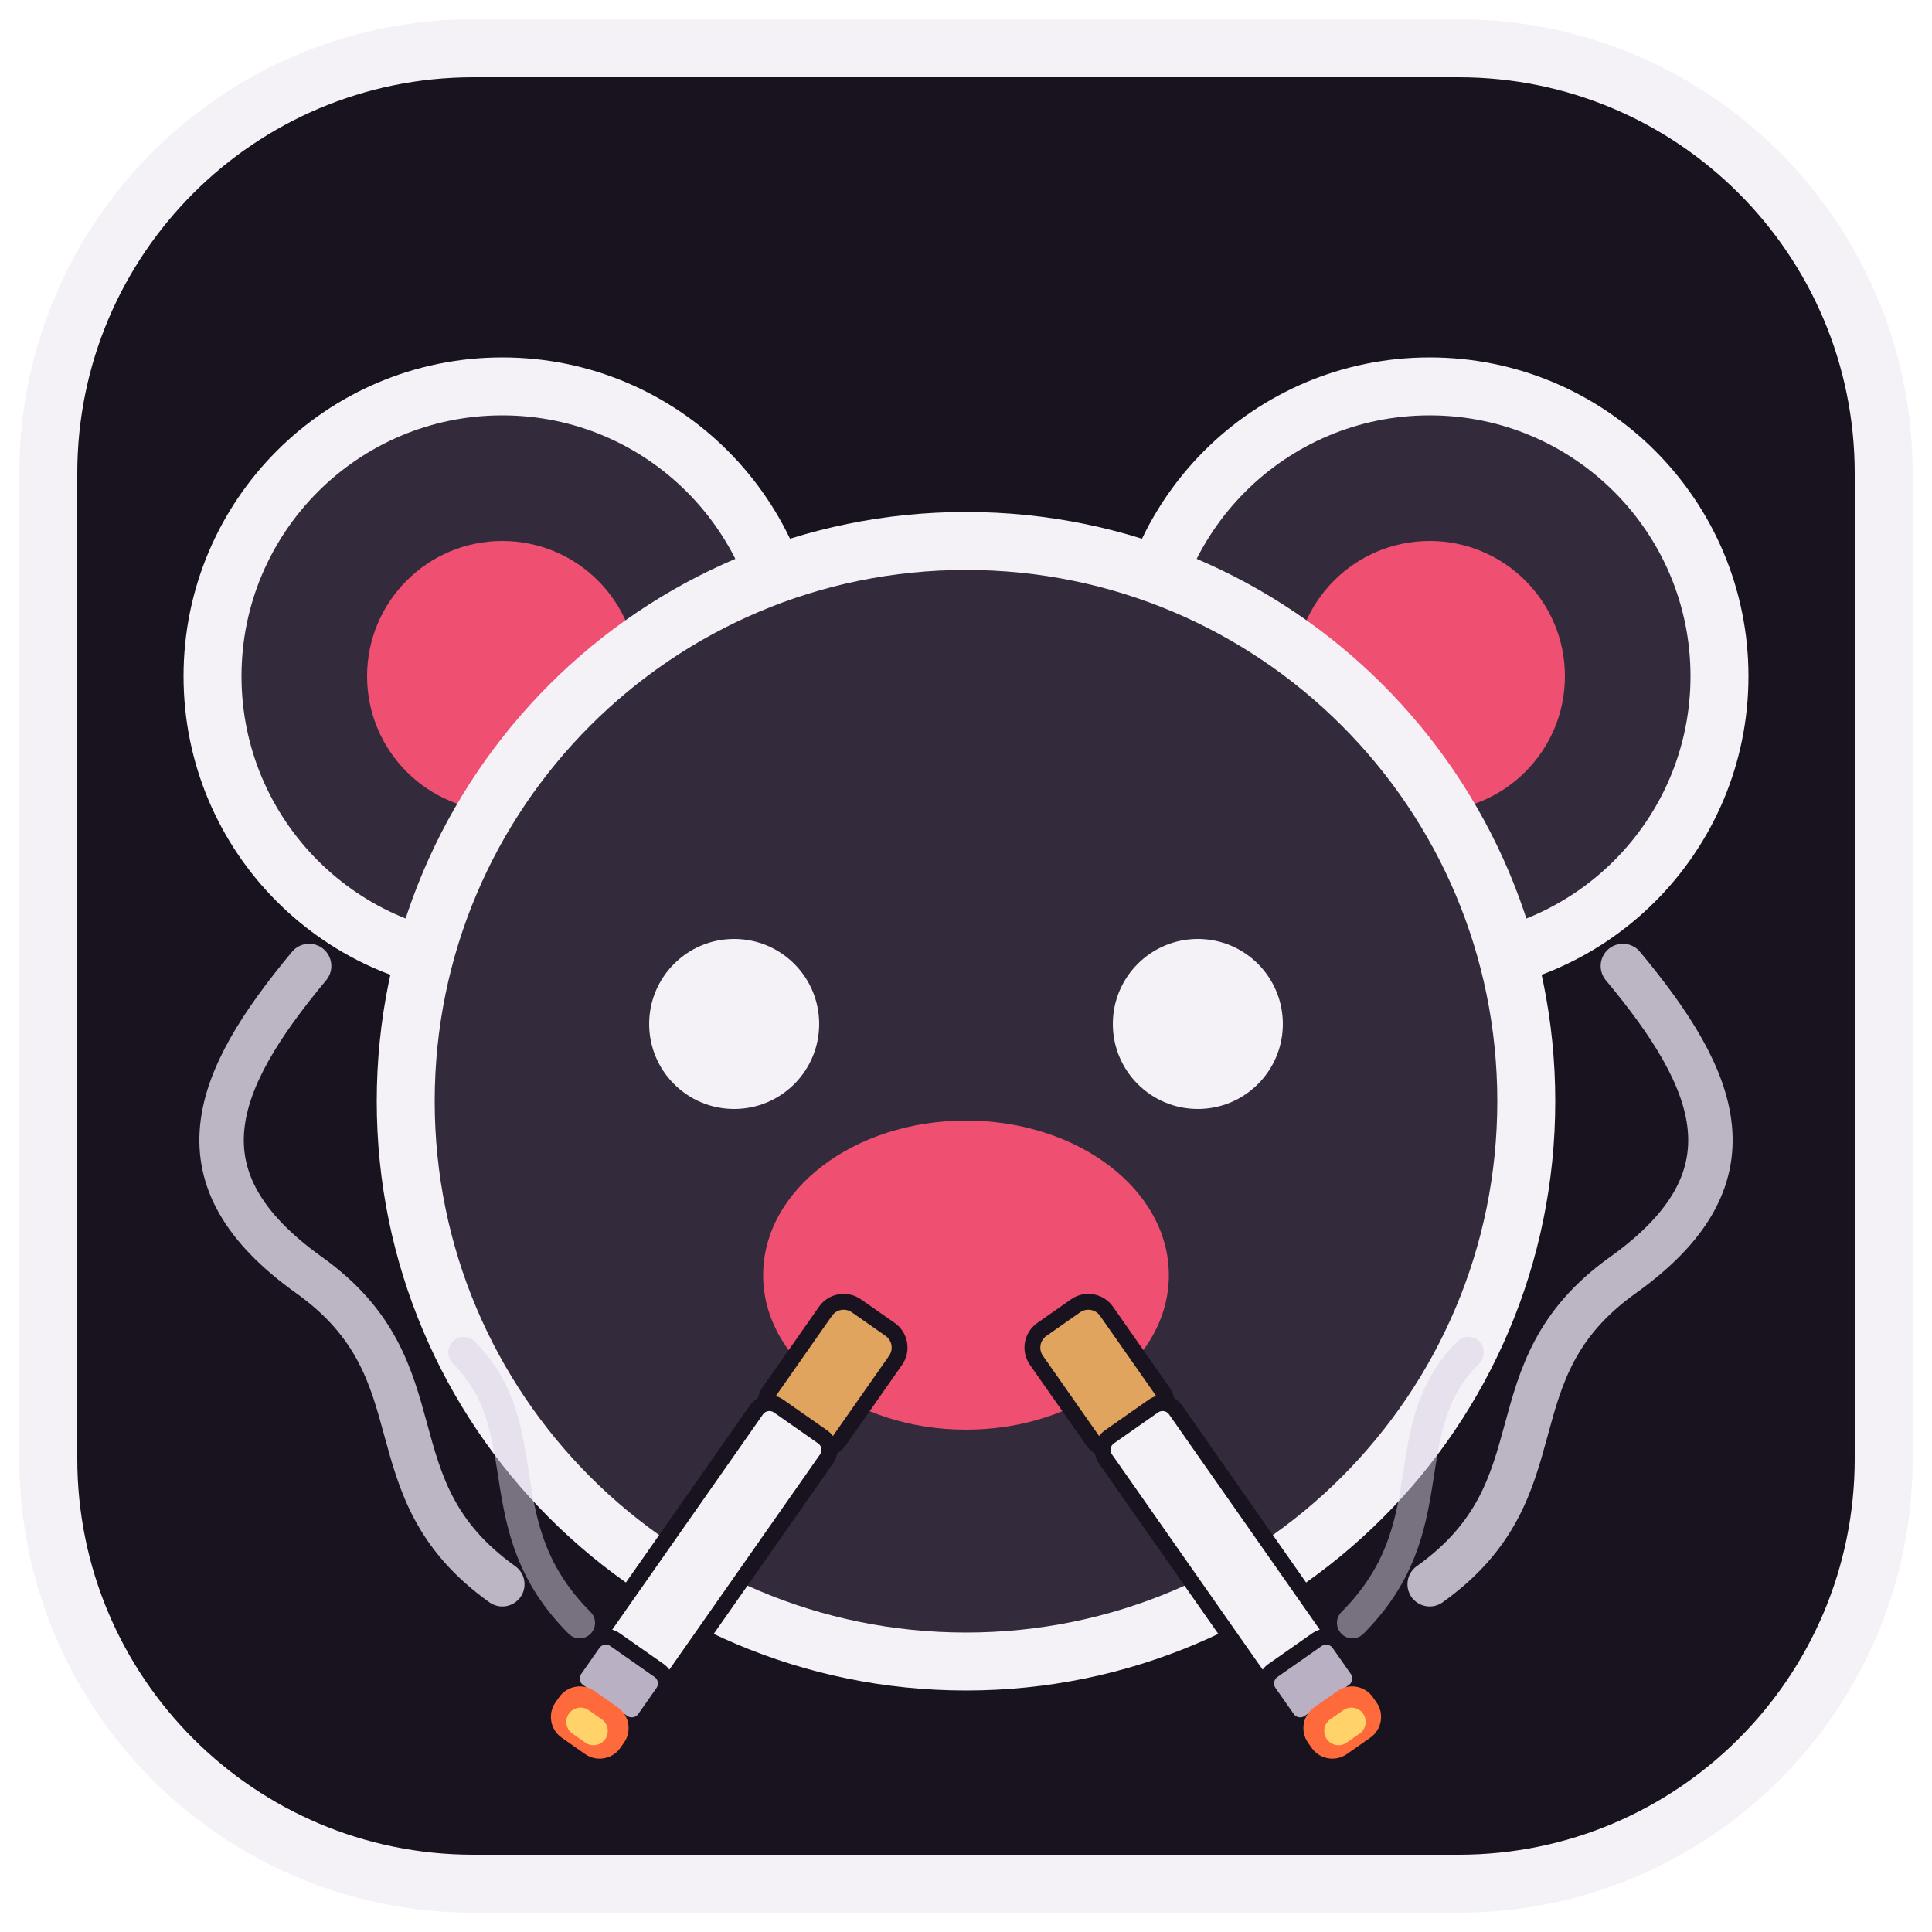
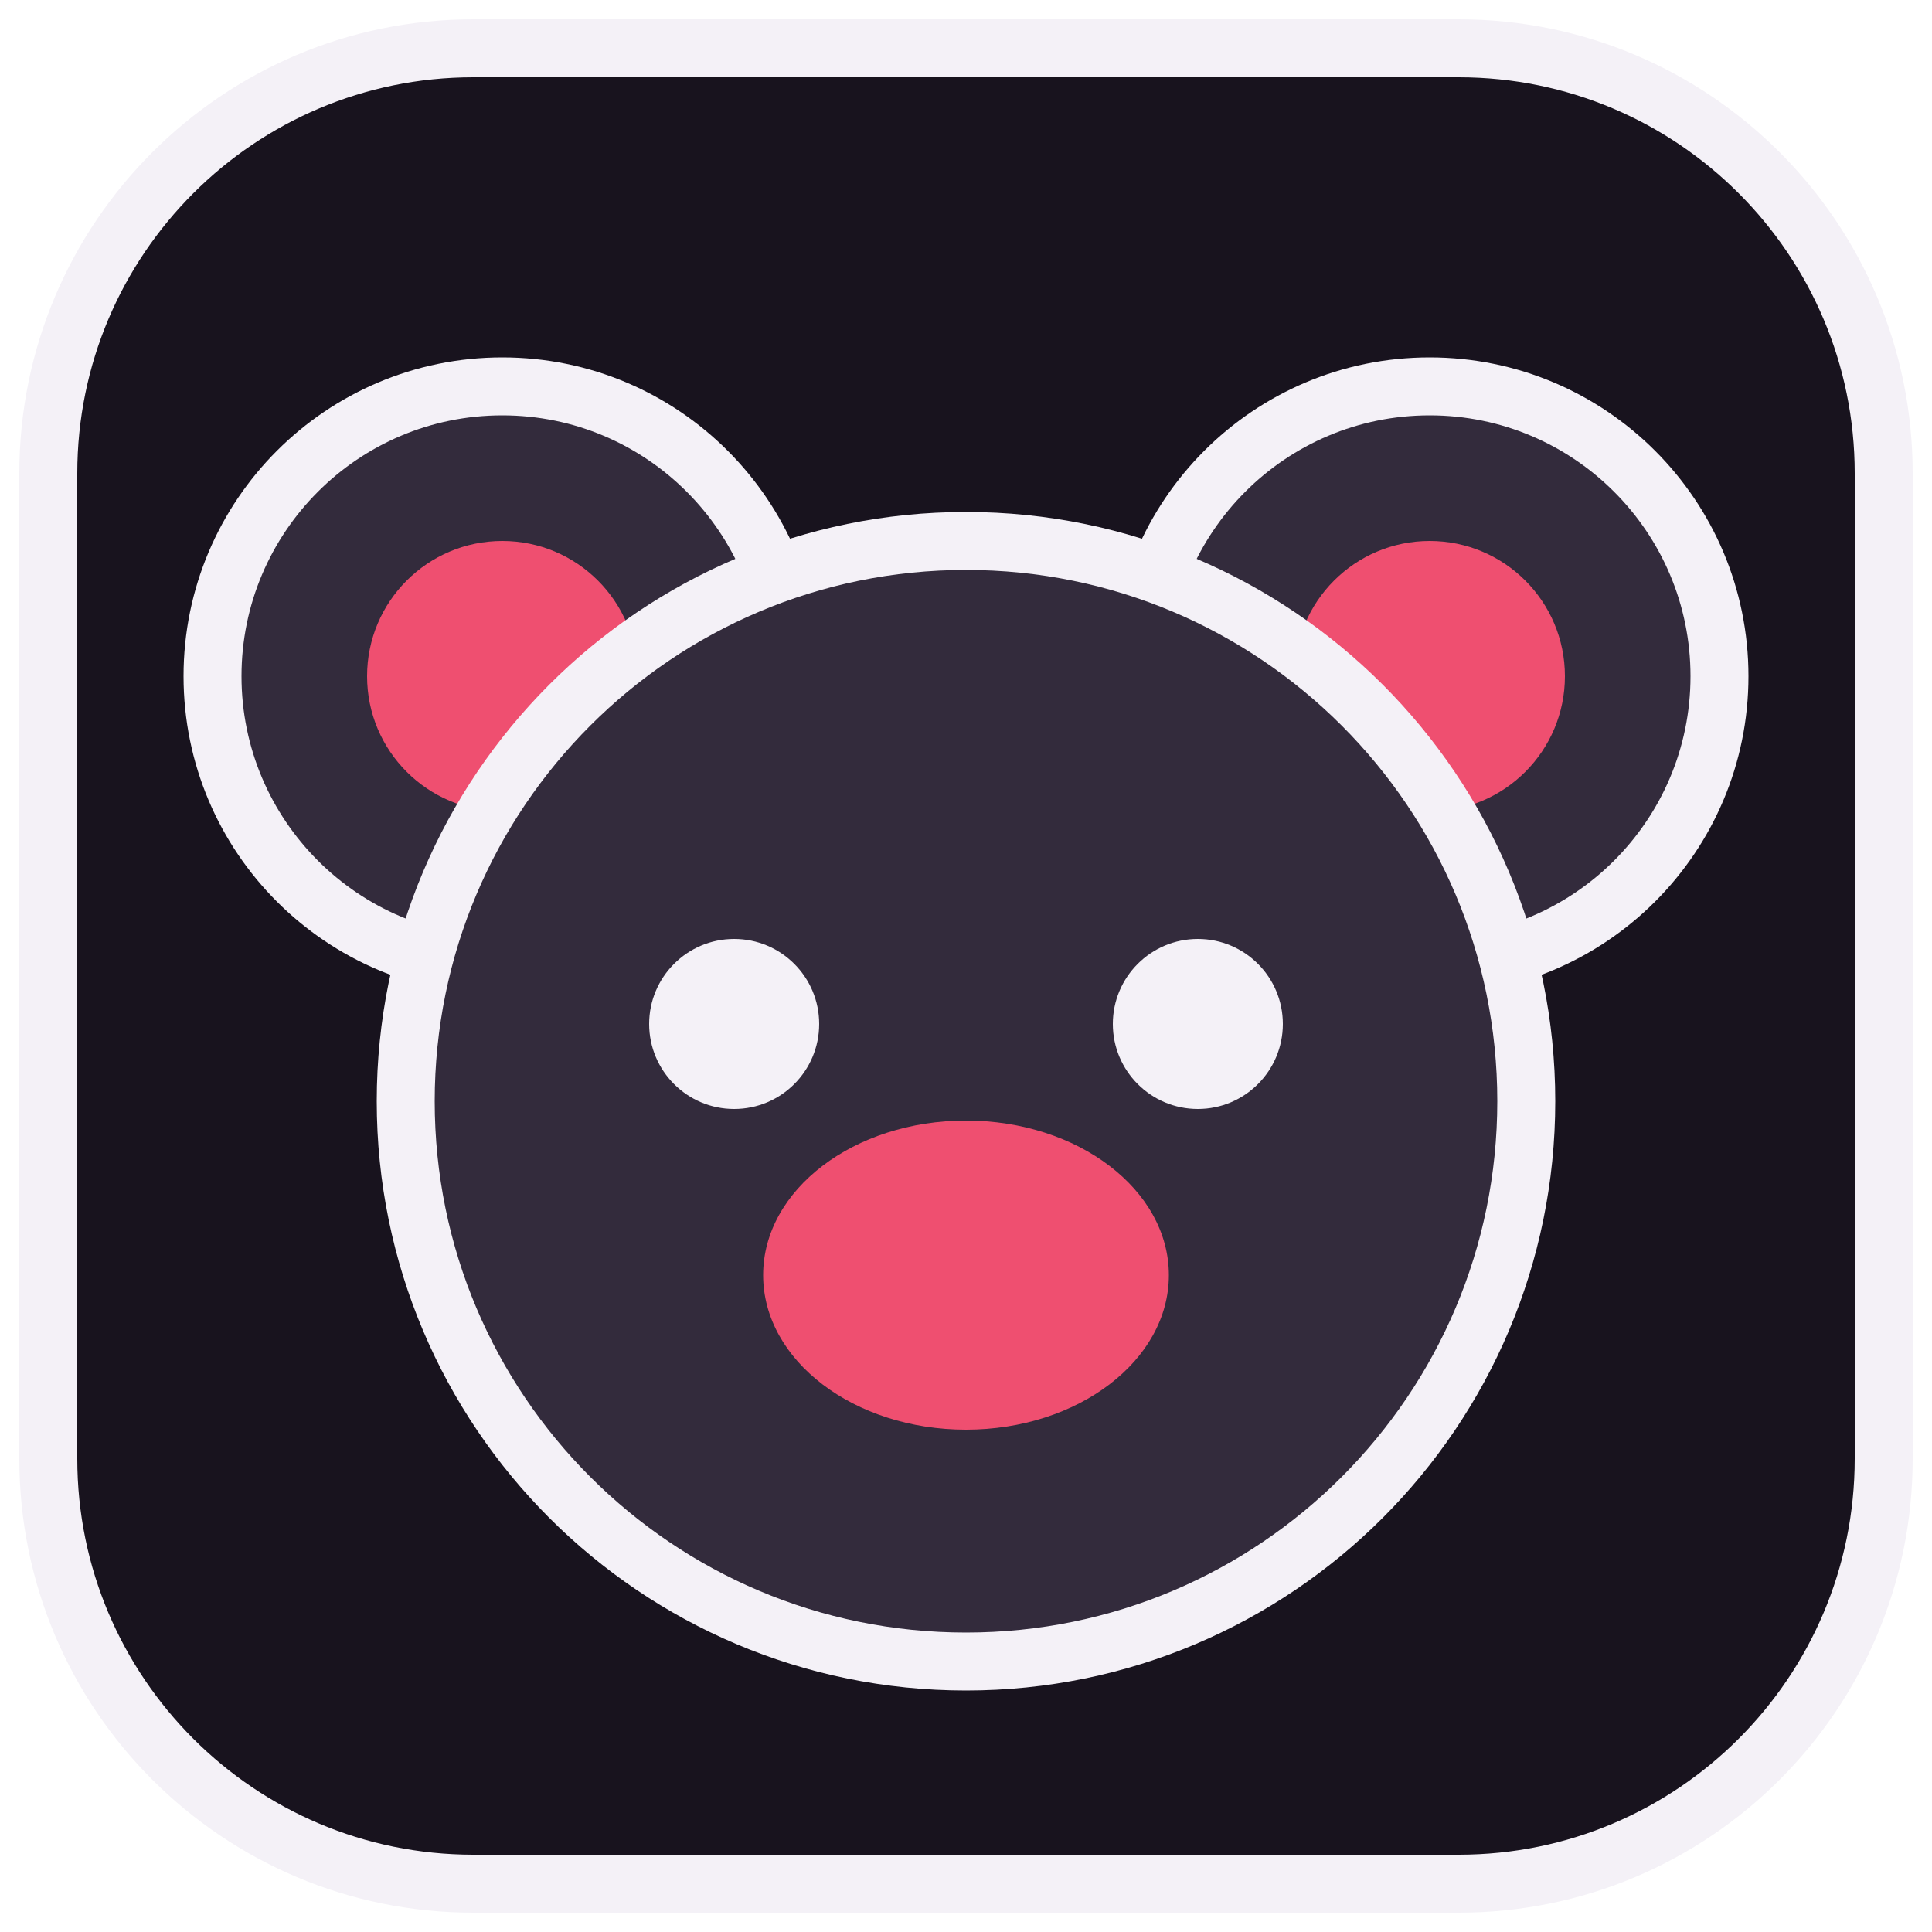
<svg xmlns="http://www.w3.org/2000/svg" viewBox="0 0 100 100">
  <rect x="2.5" y="2.5" width="95" height="95" rx="22" fill="#18131e" stroke="#f4f1f7" stroke-width="3" />
  <circle cx="26" cy="35" r="15" fill="#332b3c" stroke="#f4f1f7" stroke-width="3" />
  <circle cx="74" cy="35" r="15" fill="#332b3c" stroke="#f4f1f7" stroke-width="3" />
  <circle cx="26" cy="35" r="7" fill="#ef4f70" />
  <circle cx="74" cy="35" r="7" fill="#ef4f70" />
  <circle cx="50" cy="57" r="29" fill="#332b3c" stroke="#f4f1f7" stroke-width="3" />
  <circle cx="38" cy="53" r="4.4" fill="#f4f1f7" />
  <circle cx="62" cy="53" r="4.4" fill="#f4f1f7" />
  <ellipse cx="50" cy="66" rx="10.5" ry="8" fill="#ef4f70" />
-   <g transform="translate(45.2 68.2) rotate(125) scale(0.82)">
-     <rect x="0" y="-2.7" width="9" height="5.4" rx="1.4" fill="#e0a45f" stroke="#18131e" stroke-width="1" />
-     <rect x="8" y="-2.7" width="19" height="5.4" rx="1" fill="#f4f1f7" stroke="#18131e" stroke-width="1" />
-     <rect x="26" y="-2.7" width="4" height="5.4" rx="1" fill="#b9b0c4" stroke="#18131e" stroke-width="1" />
-     <rect x="29.4" y="-2.5" width="3.6" height="5" rx="1.6" fill="#ff6a3d" />
-     <rect x="30.6" y="-1.4" width="1.8" height="2.8" rx="0.9" fill="#ffd36a" />
-   </g>
-   <g transform="translate(54.8 68.2) rotate(55) scale(0.82)">
-     <rect x="0" y="-2.7" width="9" height="5.4" rx="1.4" fill="#e0a45f" stroke="#18131e" stroke-width="1" />
-     <rect x="8" y="-2.7" width="19" height="5.4" rx="1" fill="#f4f1f7" stroke="#18131e" stroke-width="1" />
-     <rect x="26" y="-2.7" width="4" height="5.4" rx="1" fill="#b9b0c4" stroke="#18131e" stroke-width="1" />
-     <rect x="29.4" y="-2.5" width="3.6" height="5" rx="1.6" fill="#ff6a3d" />
-     <rect x="30.6" y="-1.4" width="1.8" height="2.8" rx="0.9" fill="#ffd36a" />
-   </g>
-   <path d="M26 82 C 19 77, 23 71, 16 66 S 11 56, 16 50" fill="none" stroke="#d8d1e2" stroke-width="2.3" stroke-linecap="round" stroke-linejoin="round" opacity="0.85" />
-   <path d="M30 84 C 25 79, 28 74, 24 70" fill="none" stroke="#d8d1e2" stroke-width="1.6" stroke-linecap="round" stroke-linejoin="round" opacity="0.5" />
-   <g transform="translate(100 0) scale(-1 1)">
-     <path d="M26 82 C 19 77, 23 71, 16 66 S 11 56, 16 50" fill="none" stroke="#d8d1e2" stroke-width="2.3" stroke-linecap="round" stroke-linejoin="round" opacity="0.85" />
-     <path d="M30 84 C 25 79, 28 74, 24 70" fill="none" stroke="#d8d1e2" stroke-width="1.6" stroke-linecap="round" stroke-linejoin="round" opacity="0.5" />
-   </g>
</svg>
